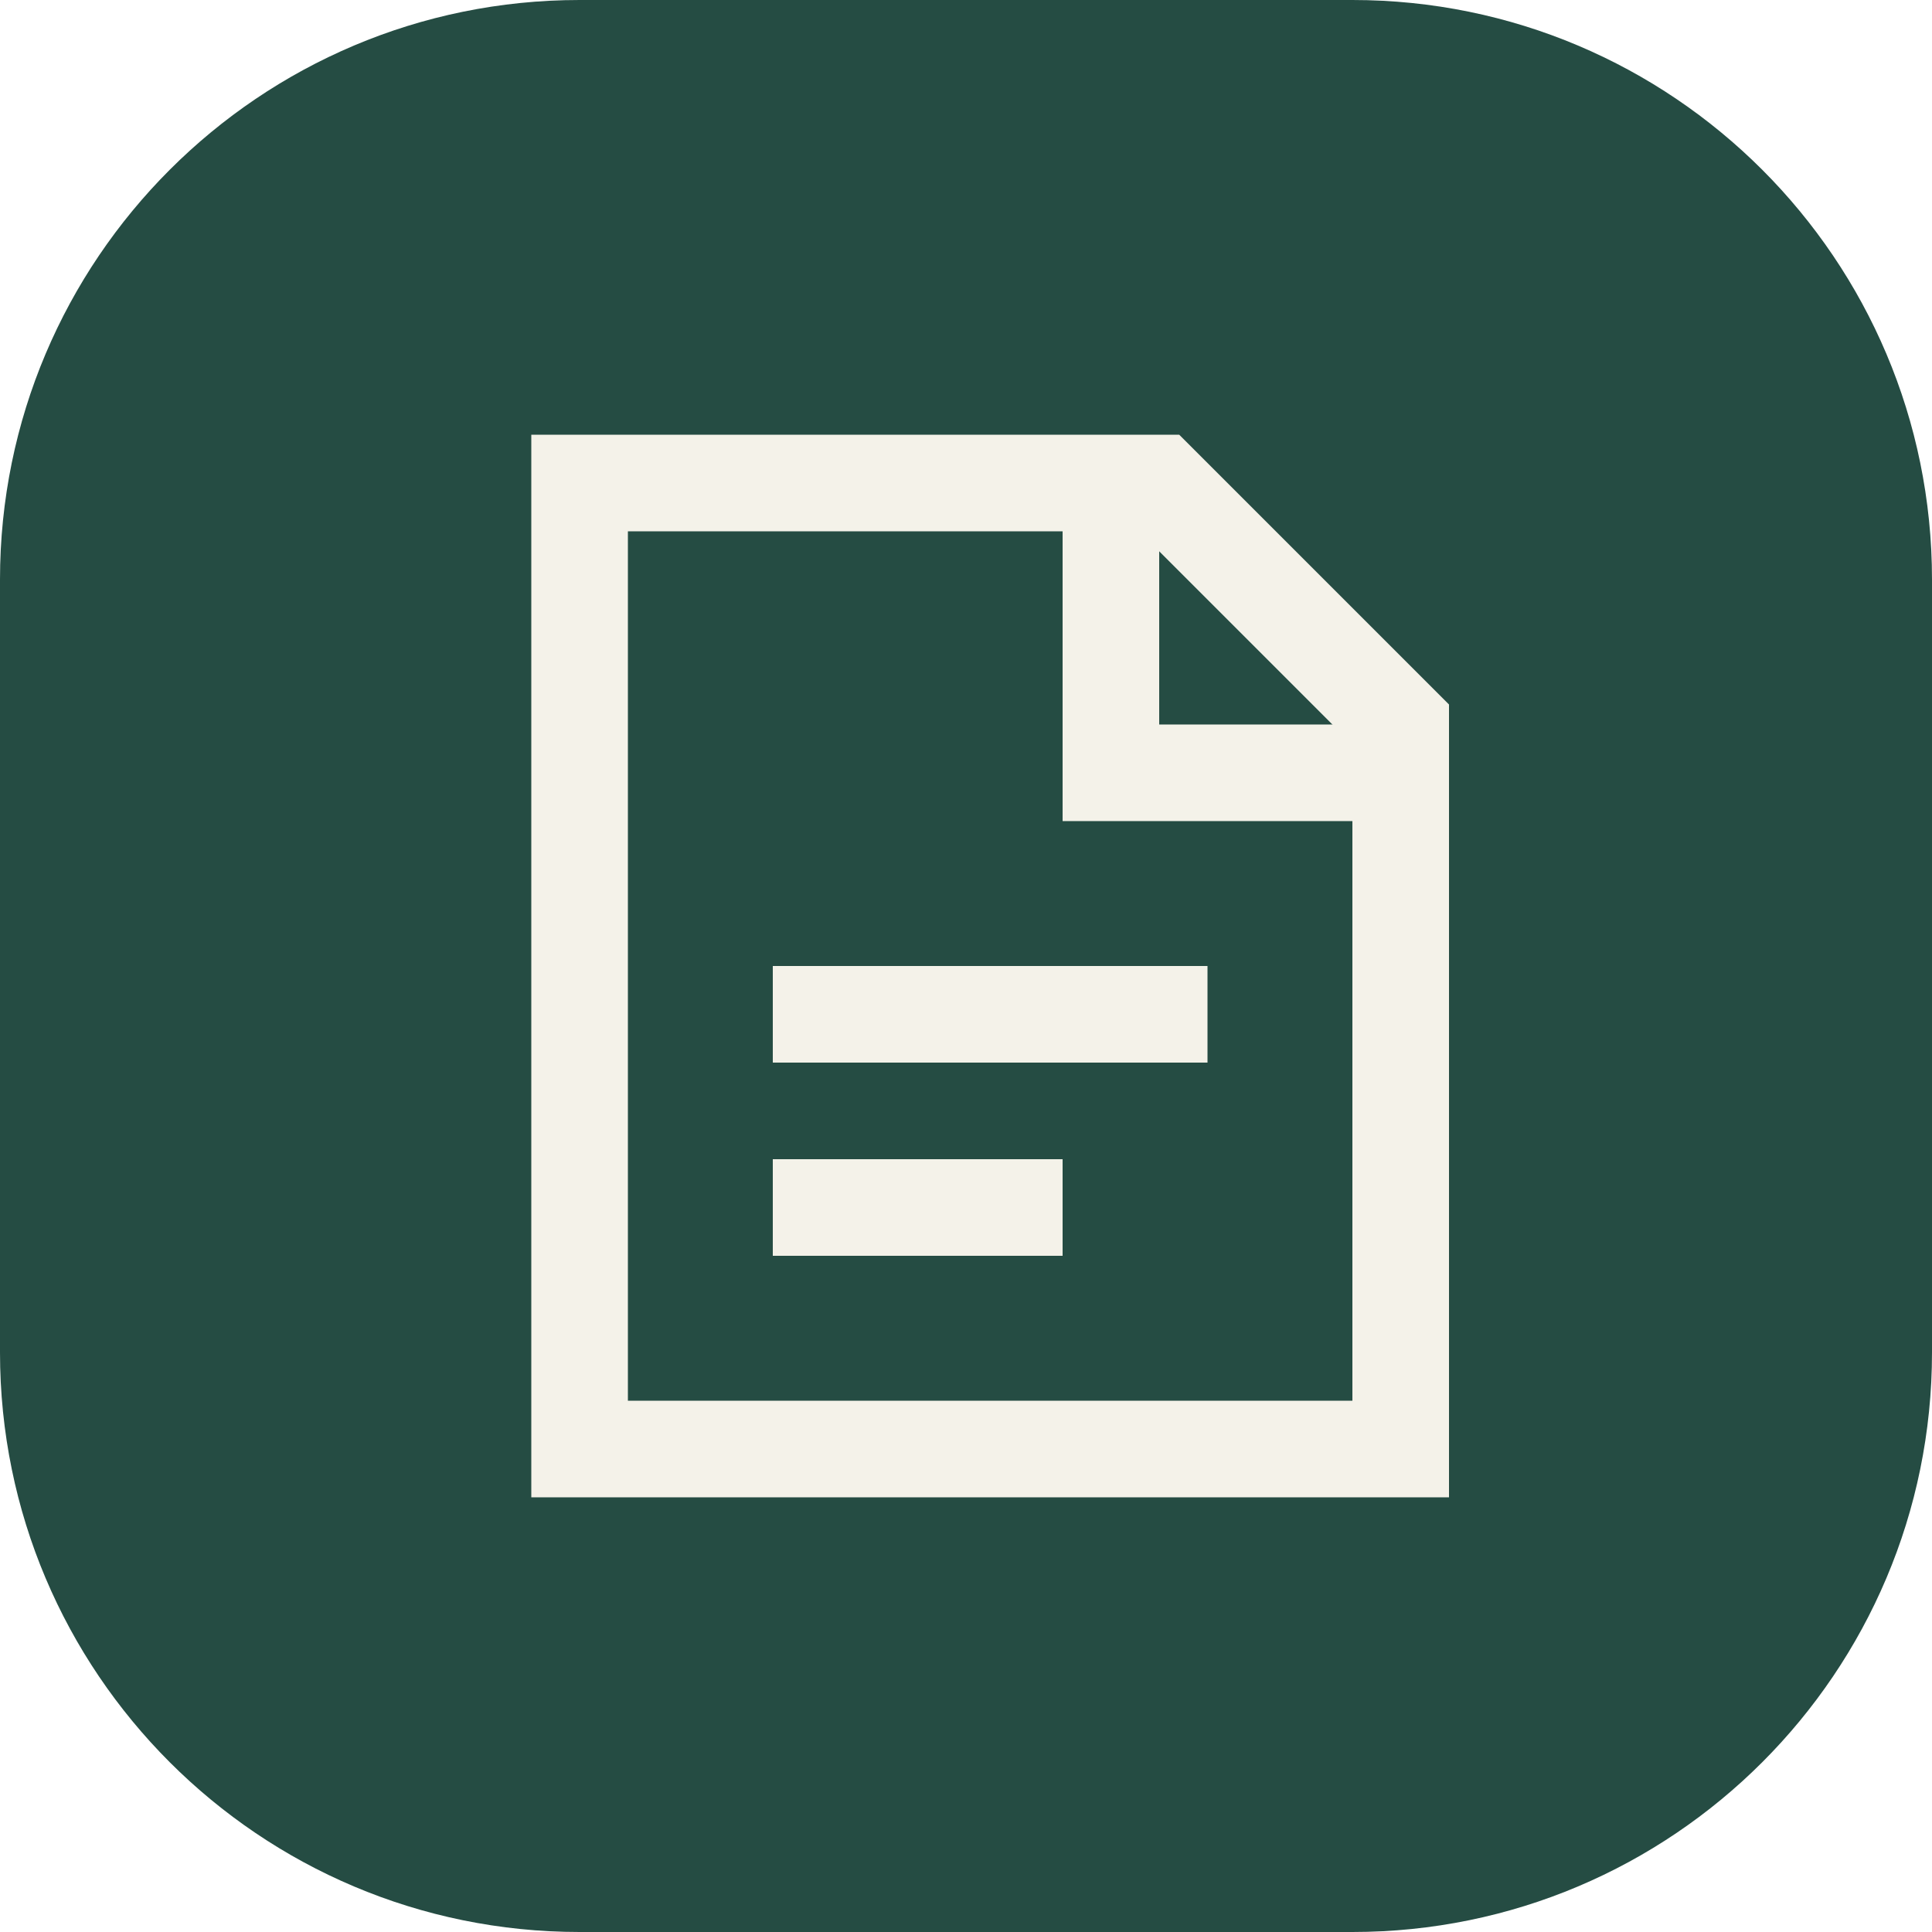
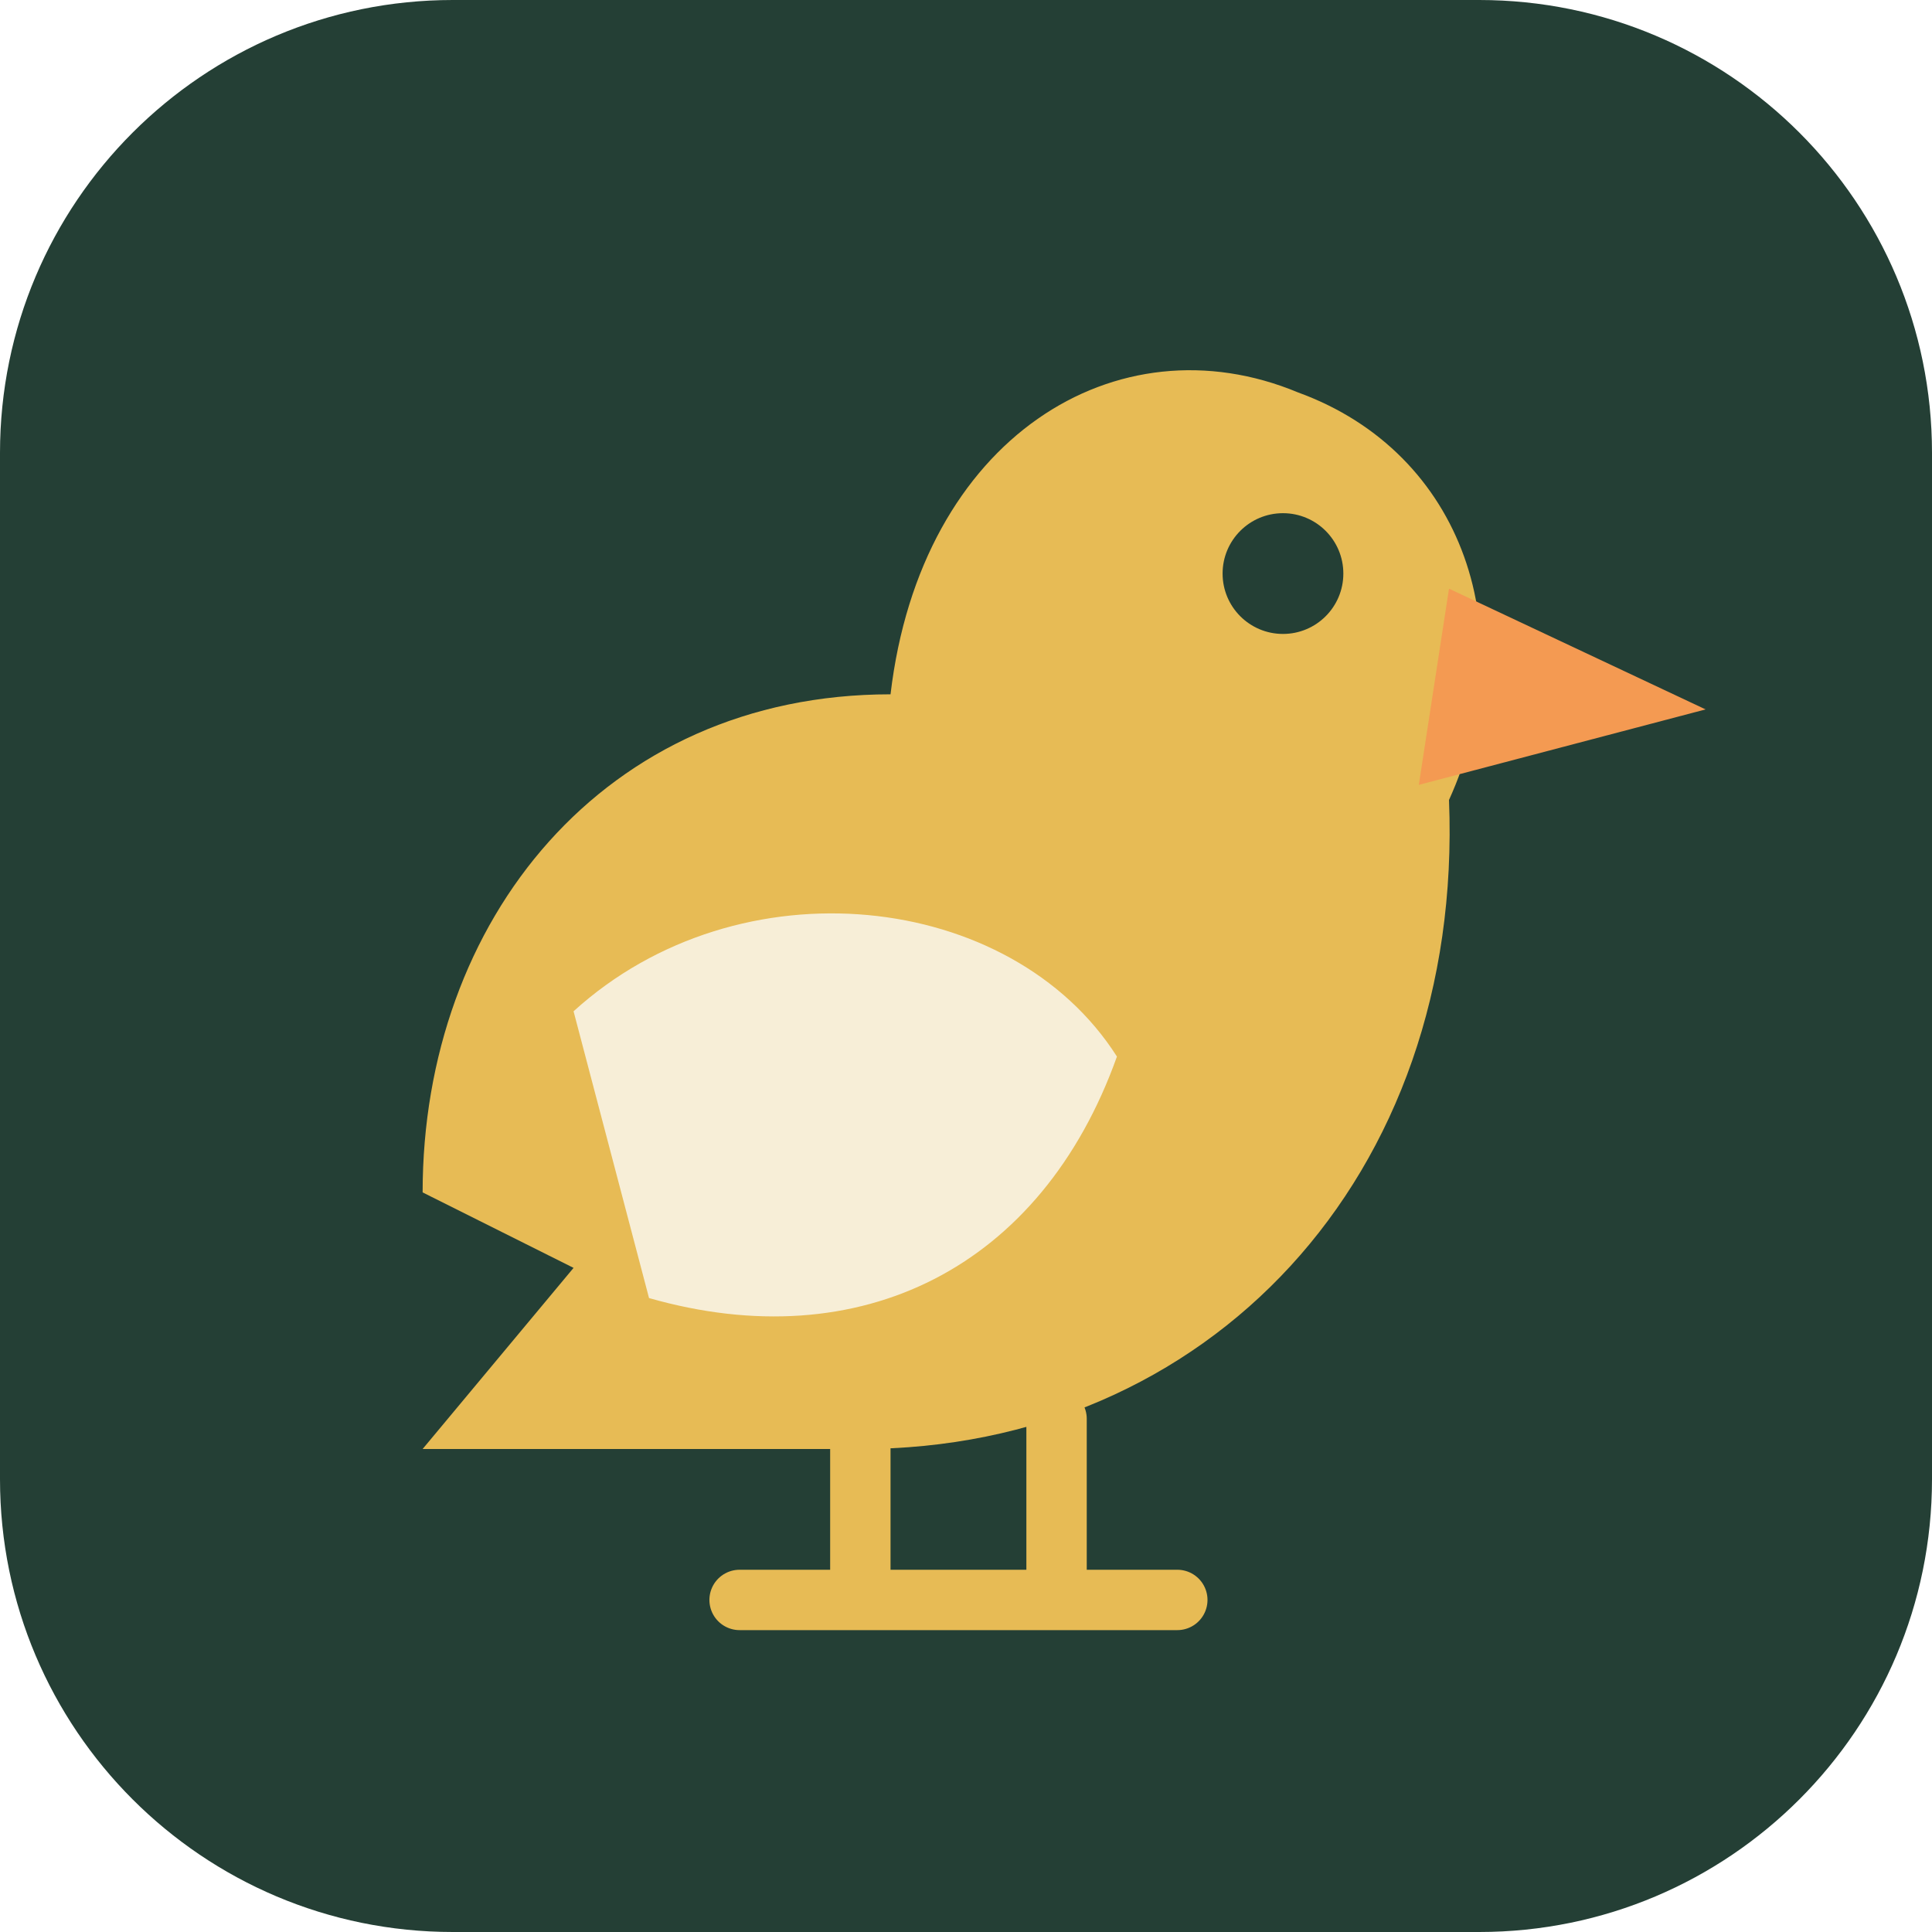
- <svg xmlns="http://www.w3.org/2000/svg" viewBox="0 0 40 40">
-   <rect width="40" height="40" rx="12" fill="#254c43" />
-   <path d="M12 10h12l5 5v15H12z" fill="none" stroke="#f4f2e9" stroke-width="2" />
-   <path d="M23 10v6h6M16 21h9M16 25h6" fill="none" stroke="#f4f2e9" stroke-width="2" />
+ <svg xmlns="http://www.w3.org/2000/svg" viewBox="0 0 128 128" fill="none">
+   <rect width="128" height="128" rx="30" fill="#243f35" />
+   <path d="M28 79c0-18 12-33 31-33 2-17 15-25 27-20 11 4 15 16 10 27 1 25-16 43-39 43H28l10-12-10-5Z" fill="#e7bb55" />
+   <path d="m96 39 17 8-19 5" fill="#f49a52" />
+   <path d="M38 67c11-10 29-8 36 3-5 14-17 20-31 16l-5-19Z" fill="#f7eed7" />
+   <circle cx="85" cy="38" r="4" fill="#243f35" />
+   <path d="M57 96v9m13-11v11M49 106h29" stroke="#e7bb55" stroke-width="4" stroke-linecap="round" />
</svg>
